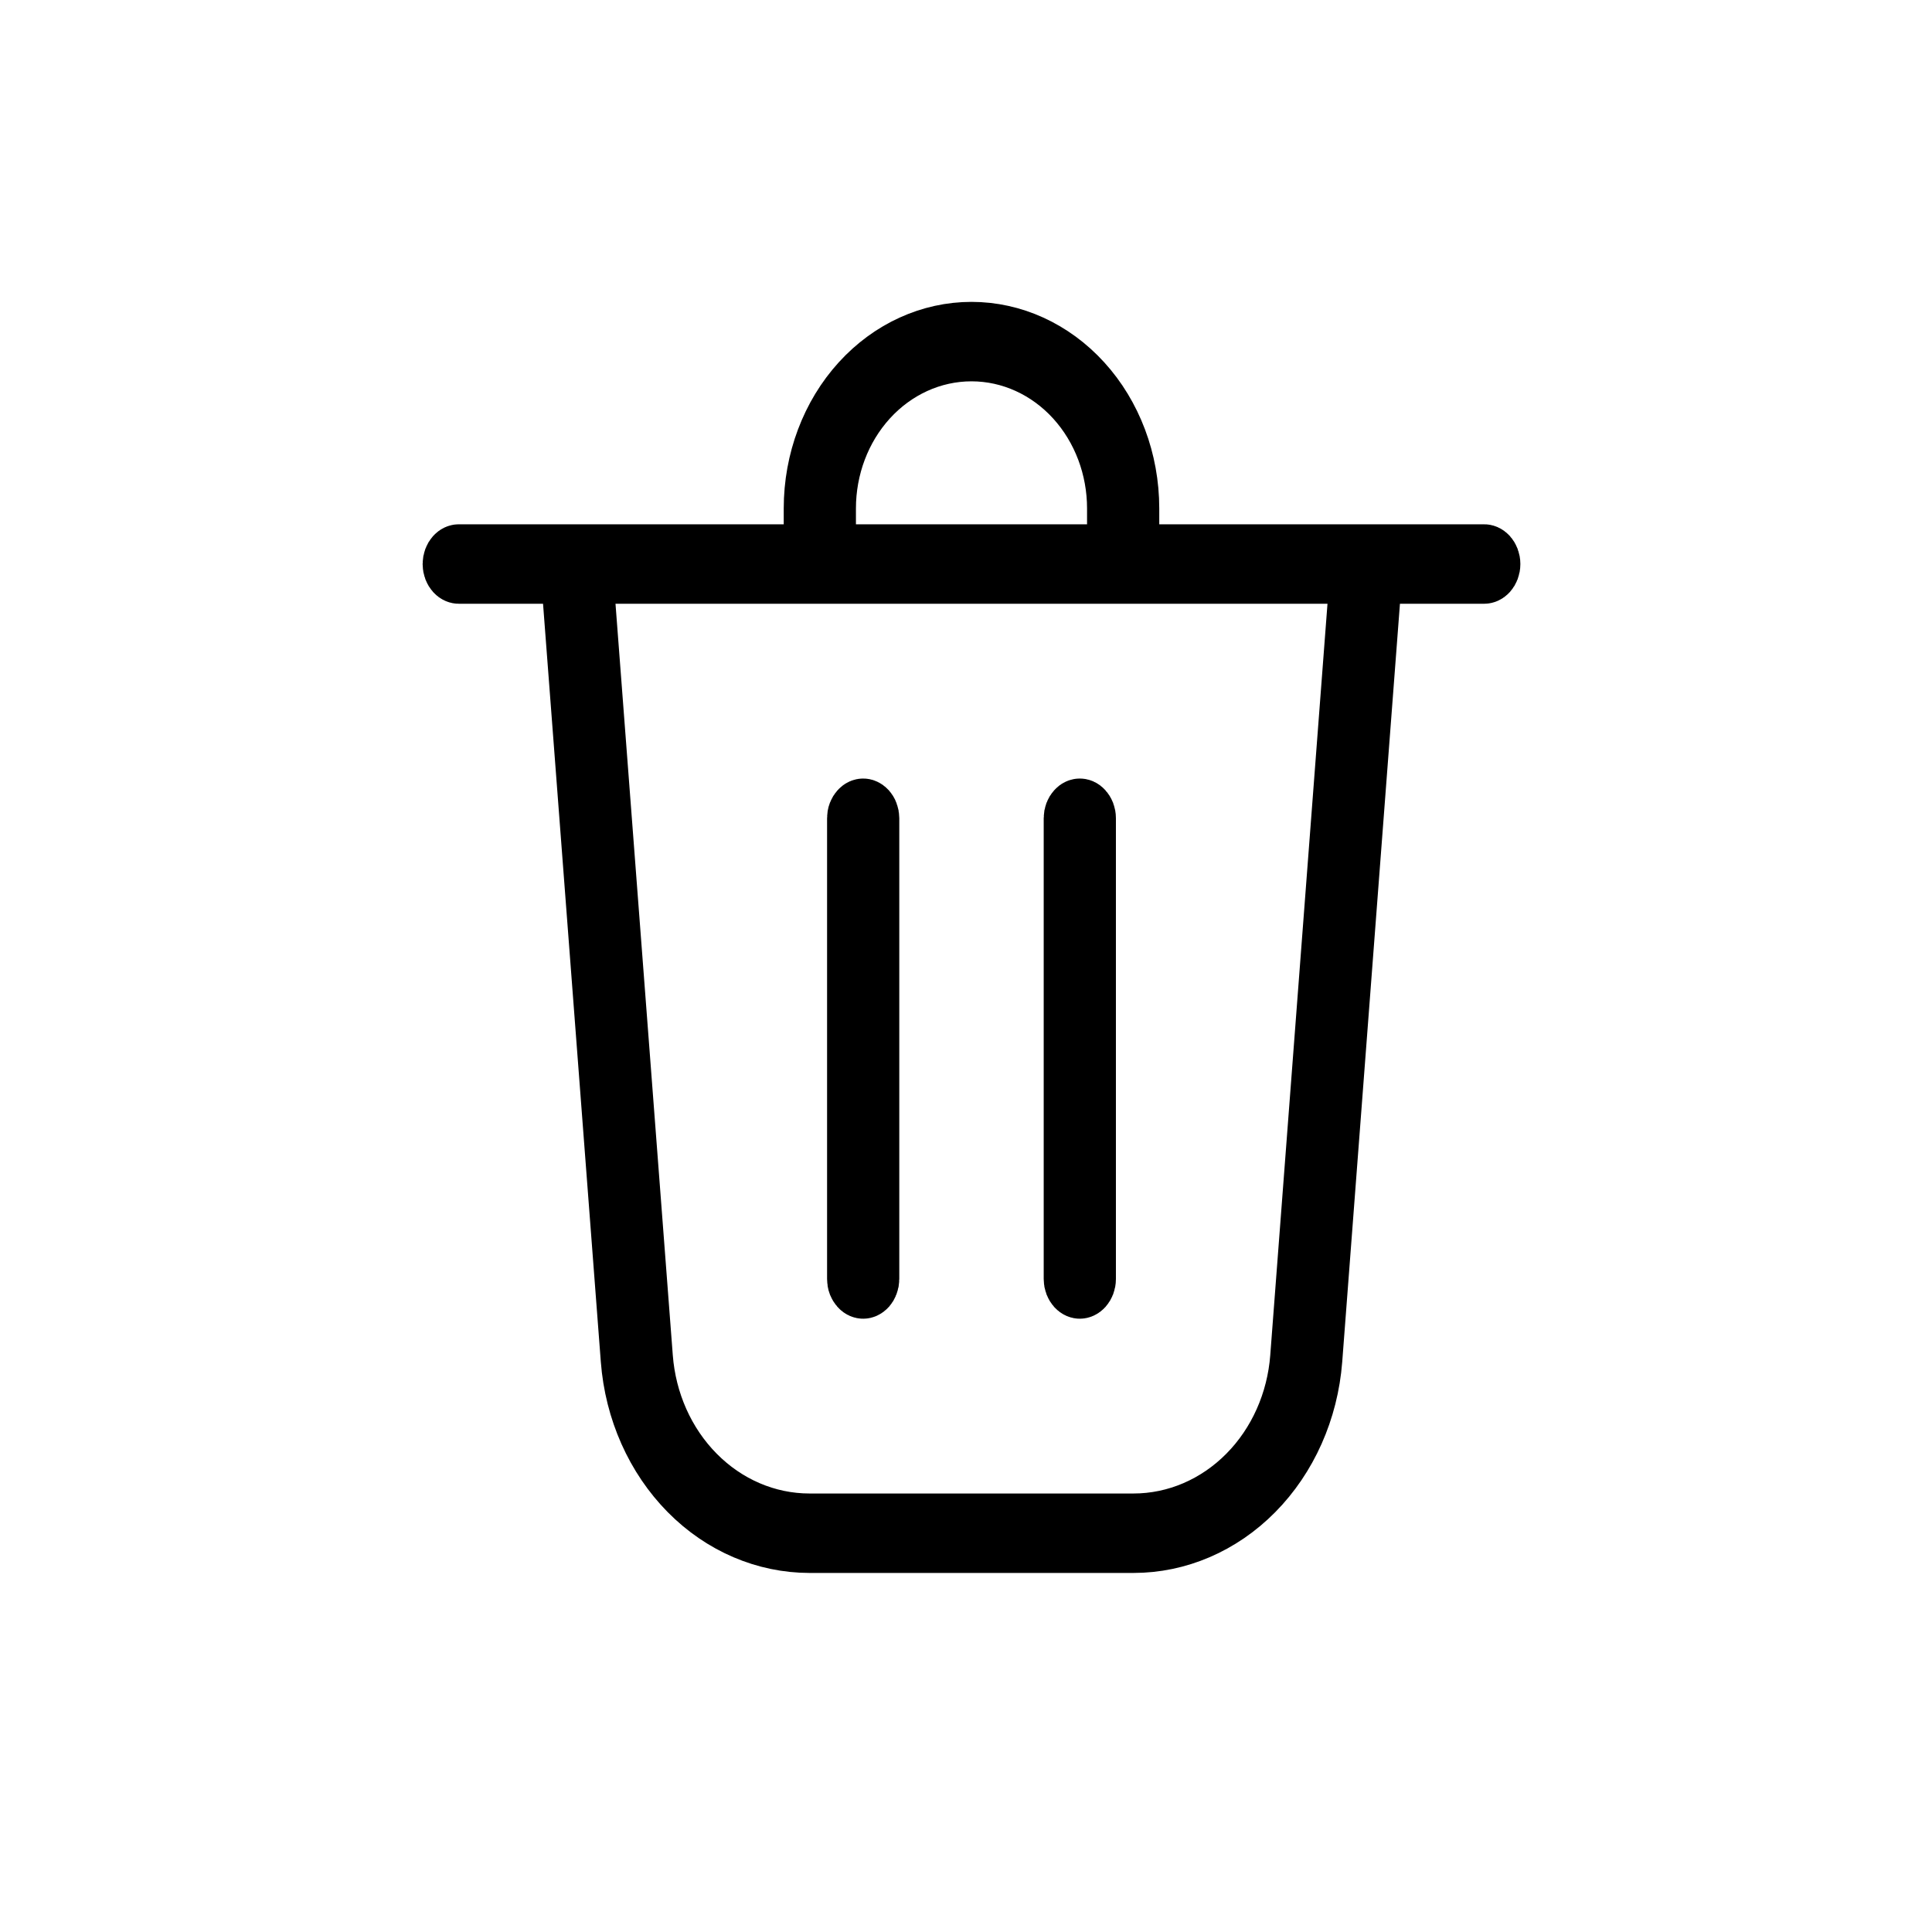
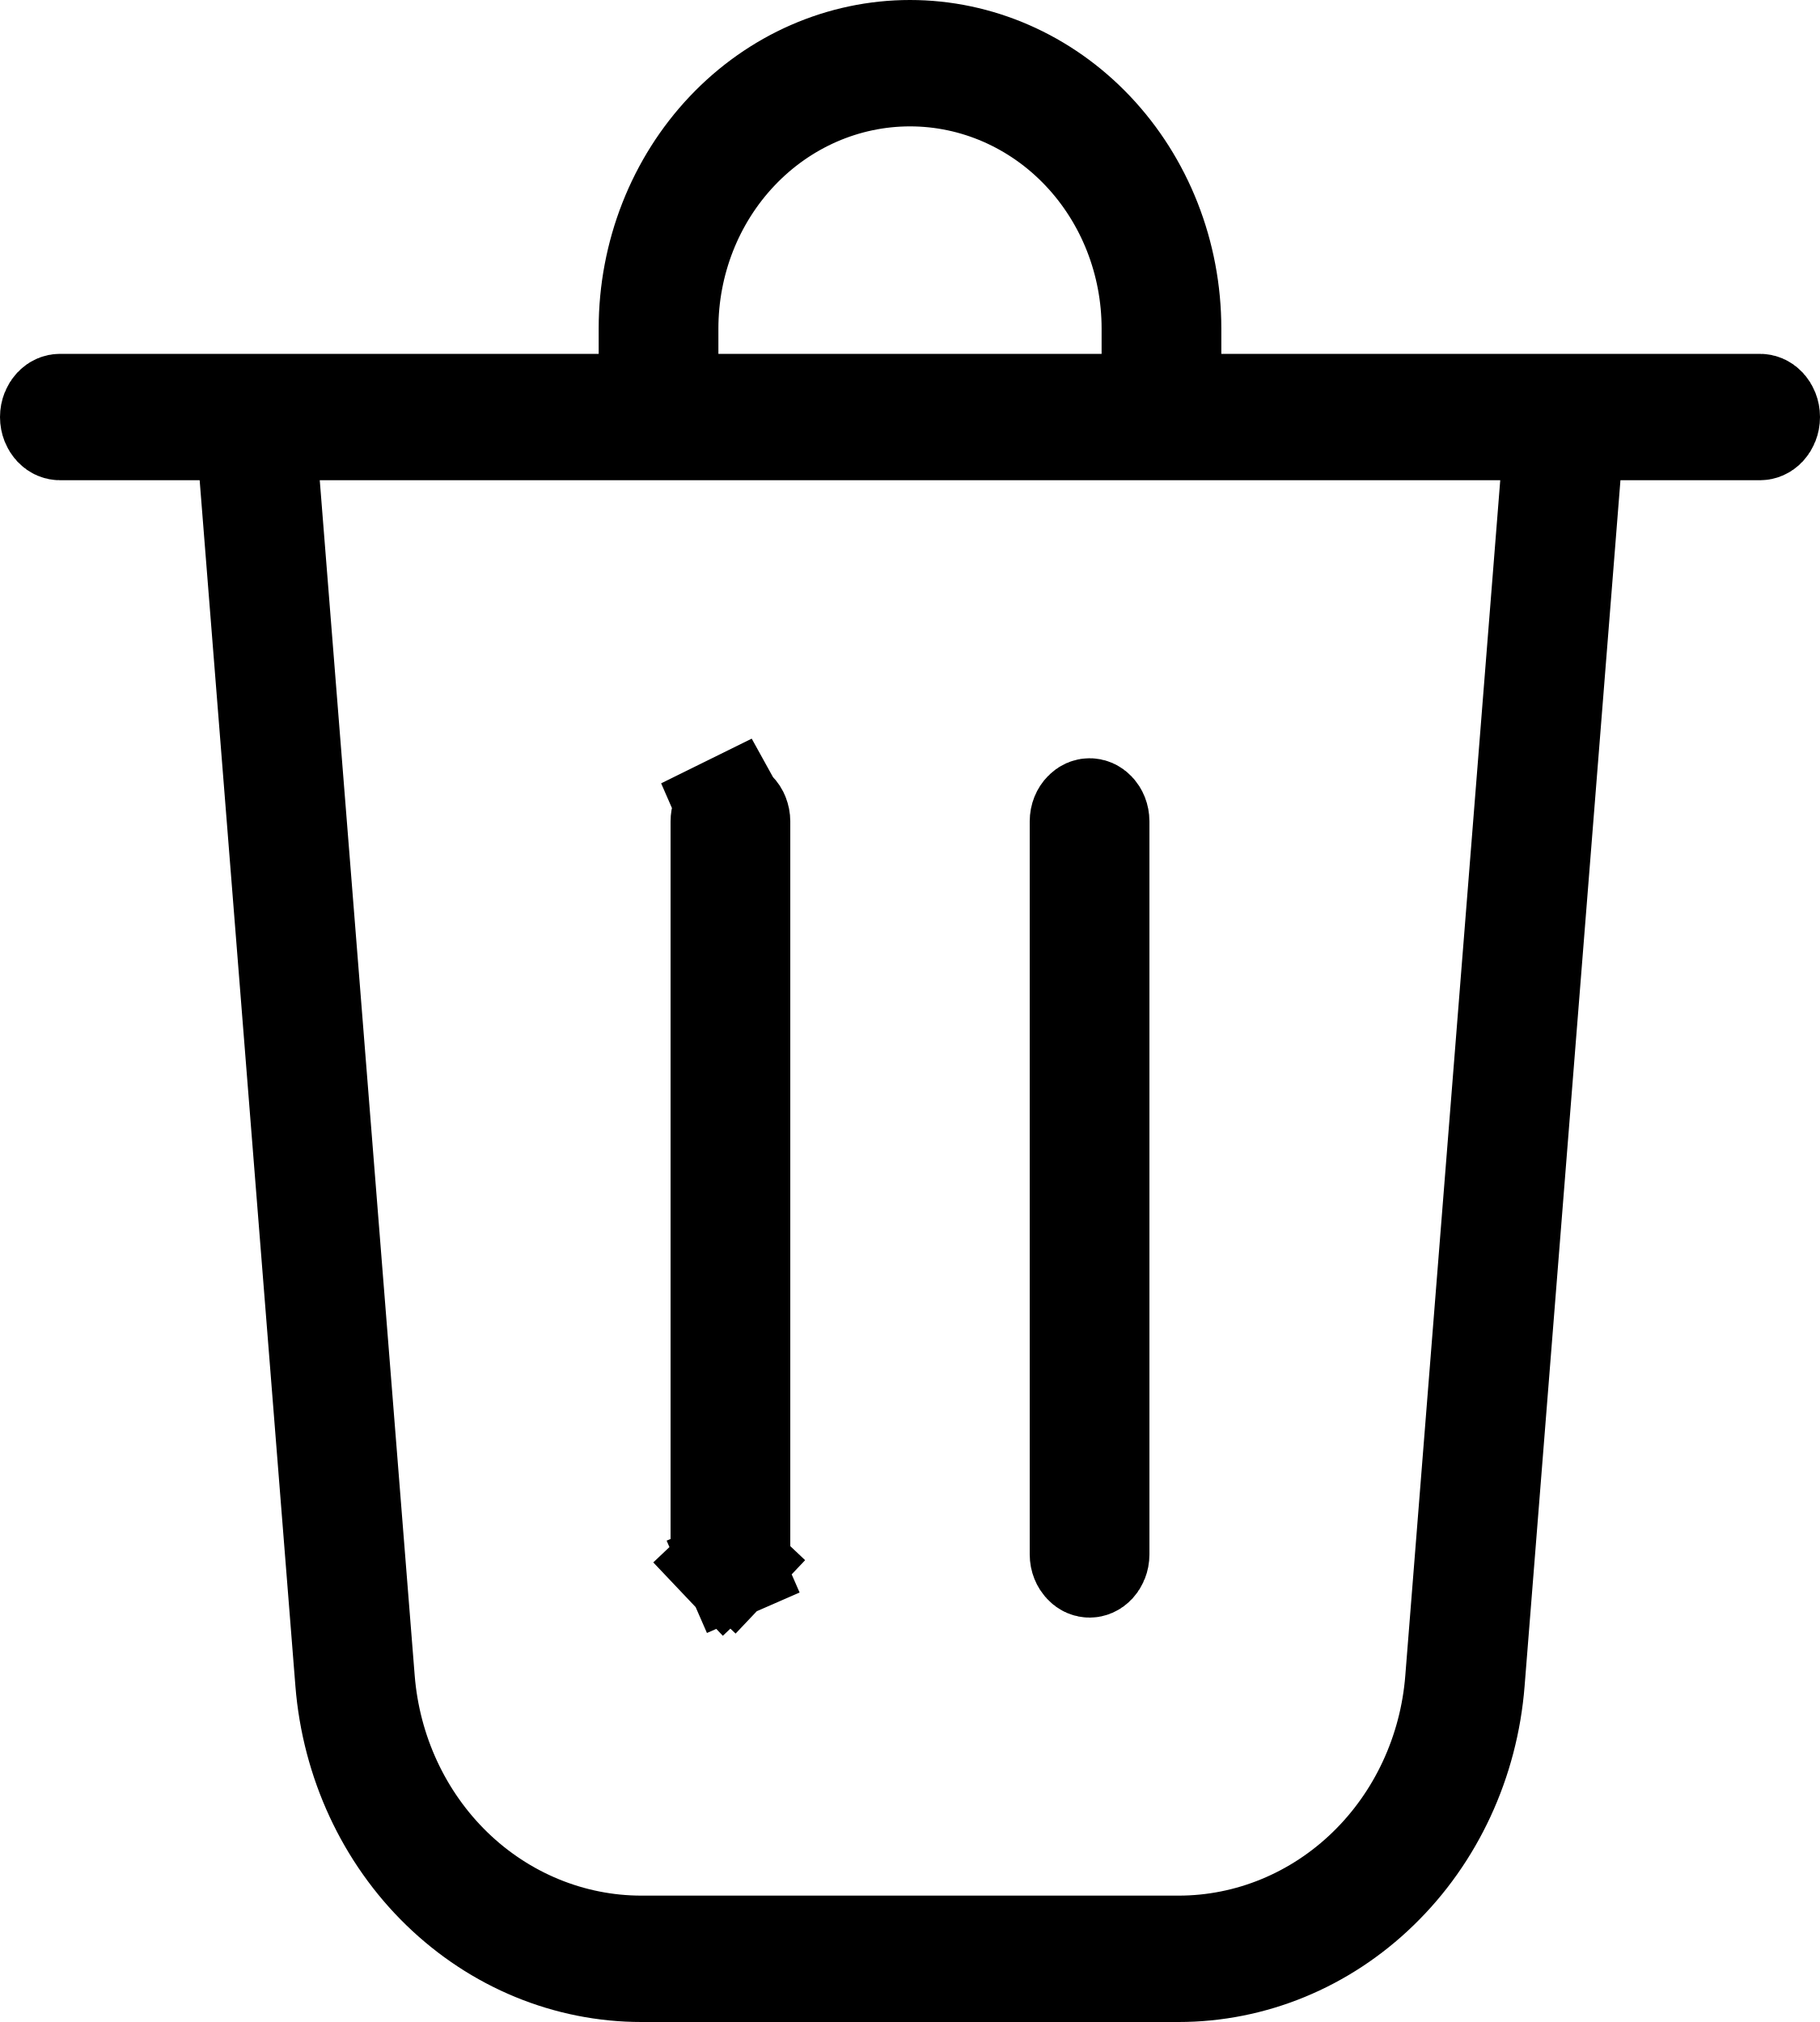
- <svg xmlns="http://www.w3.org/2000/svg" viewBox="0 0 32 32" stroke="currentColor" fill="currentColor">
-   <path d="M13.677 8.684V9.184H14.177H18.005H18.505V8.684V8.421C18.505 7.745 18.261 7.088 17.814 6.596C17.366 6.103 16.747 5.816 16.091 5.816C15.434 5.816 14.816 6.103 14.368 6.596C13.921 7.088 13.677 7.745 13.677 8.421V8.684ZM12.981 9.184H13.481V8.684V8.421C13.481 7.632 13.766 6.883 14.262 6.338C14.756 5.795 15.415 5.5 16.091 5.5C16.767 5.5 17.426 5.795 17.92 6.338C18.416 6.883 18.701 7.632 18.701 8.421V8.684V9.184H19.201H24.584C24.593 9.184 24.614 9.188 24.637 9.213C24.661 9.24 24.682 9.286 24.682 9.342C24.682 9.399 24.661 9.444 24.637 9.471C24.614 9.496 24.593 9.5 24.584 9.5H23.188H22.725L22.689 9.962L21.733 22.518C21.733 22.518 21.733 22.518 21.733 22.518C21.668 23.36 21.319 24.135 20.767 24.694C20.216 25.252 19.504 25.553 18.774 25.553H13.408C13.408 25.553 13.408 25.553 13.408 25.553C12.678 25.552 11.966 25.252 11.415 24.694C10.863 24.135 10.514 23.36 10.45 22.518C10.45 22.518 10.45 22.518 10.45 22.518L9.493 9.962L9.458 9.5H8.994H7.598C7.588 9.5 7.568 9.496 7.545 9.471C7.521 9.444 7.5 9.399 7.5 9.342C7.5 9.286 7.521 9.24 7.545 9.213C7.568 9.188 7.588 9.184 7.598 9.184H12.981ZM13.408 25.237H13.408H18.774C18.774 25.237 18.774 25.237 18.774 25.237C19.485 25.237 20.16 24.943 20.668 24.429C21.176 23.916 21.482 23.22 21.538 22.484L21.538 22.484L22.486 10.038L22.527 9.5H21.988H10.194H9.655L9.696 10.038L10.645 22.484L11.143 22.446L10.645 22.484C10.701 23.22 11.007 23.915 11.514 24.428C12.022 24.943 12.697 25.237 13.408 25.237ZM14.381 13.477C14.39 13.5 14.395 13.526 14.395 13.553V21.184C14.395 21.211 14.39 21.237 14.381 21.26C14.373 21.282 14.361 21.3 14.35 21.313C14.338 21.326 14.327 21.333 14.318 21.337C14.31 21.341 14.303 21.342 14.297 21.342C14.291 21.342 14.284 21.341 14.275 21.337C14.266 21.333 14.255 21.326 14.244 21.313C14.232 21.3 14.221 21.282 14.212 21.26C14.203 21.237 14.199 21.211 14.199 21.184V13.553C14.199 13.526 14.203 13.5 14.212 13.477C14.221 13.454 14.232 13.437 14.244 13.424C14.255 13.411 14.266 13.404 14.275 13.4C14.284 13.396 14.291 13.395 14.297 13.395C14.303 13.395 14.31 13.396 14.318 13.4C14.327 13.404 14.338 13.411 14.35 13.424C14.361 13.437 14.373 13.454 14.381 13.477ZM17.885 13.395C17.896 13.395 17.915 13.398 17.938 13.424C17.962 13.45 17.983 13.494 17.983 13.553V21.184C17.983 21.241 17.962 21.286 17.938 21.313C17.915 21.338 17.895 21.342 17.885 21.342C17.875 21.342 17.855 21.338 17.832 21.313C17.808 21.286 17.787 21.241 17.787 21.184V13.553C17.787 13.494 17.808 13.45 17.832 13.424C17.855 13.398 17.875 13.395 17.885 13.395Z" />
+ <svg xmlns="http://www.w3.org/2000/svg" viewBox="0 0 18 20" fill="currentColor">
+   <path d="M7.316 8.125C7.316 8.105 7.312 8.086 7.305 8.068C7.299 8.051 7.289 8.037 7.279 8.027C7.27 8.017 7.259 8.01 7.25 8.006C7.241 8.002 7.232 8 7.224 8C7.215 8 7.207 8.002 7.197 8.006M7.316 8.125L7.197 8.006M7.316 8.125V15.375C7.316 15.395 7.312 15.414 7.305 15.431C7.299 15.449 7.289 15.463 7.279 15.473L7.619 15.795L7.279 15.473C7.27 15.483 7.259 15.49 7.25 15.494L7.45 15.952L7.25 15.494C7.241 15.498 7.232 15.5 7.224 15.5C7.215 15.5 7.207 15.498 7.197 15.494C7.188 15.49 7.178 15.483 7.168 15.473L6.805 15.817L7.168 15.473C7.158 15.463 7.149 15.449 7.142 15.431C7.135 15.414 7.132 15.395 7.132 15.375V8.125C7.132 8.105 7.135 8.086 7.142 8.068C7.149 8.051 7.158 8.037 7.168 8.027C7.178 8.017 7.188 8.01 7.197 8.006M7.316 8.125L6.997 7.548L7.197 8.006M6.605 3.5V4H7.105H10.895H11.395V3.5V3.25C11.395 2.595 11.149 1.963 10.703 1.492C10.256 1.02 9.644 0.75 9 0.75C8.356 0.75 7.744 1.02 7.297 1.492L7.66 1.836L7.297 1.492C6.851 1.963 6.605 2.595 6.605 3.25V3.5ZM5.921 4H6.421V3.5V3.25C6.421 2.512 6.699 1.81 7.186 1.296C7.672 0.783 8.325 0.5 9 0.5C9.675 0.5 10.328 0.783 10.814 1.296C11.301 1.81 11.579 2.512 11.579 3.25V3.5V4H12.079H17.408C17.423 4 17.444 4.006 17.464 4.027C17.484 4.049 17.5 4.083 17.5 4.125C17.5 4.167 17.484 4.201 17.464 4.223C17.444 4.244 17.423 4.25 17.408 4.25H16.026H15.564L15.528 4.71L14.58 16.638C14.58 16.638 14.58 16.638 14.58 16.638C14.518 17.427 14.177 18.157 13.633 18.684C13.09 19.212 12.384 19.5 11.656 19.5H6.344C6.344 19.5 6.344 19.5 6.344 19.5C5.616 19.5 4.911 19.212 4.367 18.684C3.823 18.156 3.483 17.427 3.42 16.638C3.42 16.638 3.42 16.638 3.42 16.638L2.473 4.71L2.436 4.25H1.974H0.592C0.577 4.25 0.556 4.244 0.536 4.223C0.516 4.201 0.5 4.167 0.5 4.125C0.5 4.083 0.516 4.049 0.536 4.027C0.556 4.006 0.577 4 0.592 4H5.921ZM6.344 19.25H6.344H11.656C11.656 19.25 11.656 19.25 11.656 19.25C12.354 19.25 13.022 18.973 13.528 18.482C14.033 17.992 14.341 17.324 14.397 16.613L14.397 16.613L15.336 4.79L15.379 4.25H14.838H3.162H2.621L2.664 4.79L3.603 16.613L4.1 16.574L3.603 16.613C3.66 17.324 3.967 17.991 4.472 18.482C4.978 18.973 5.646 19.25 6.344 19.25ZM10.776 8C10.793 8 10.812 8.006 10.832 8.027C10.852 8.048 10.868 8.082 10.868 8.125V15.375C10.868 15.417 10.852 15.451 10.832 15.473C10.812 15.494 10.792 15.5 10.776 15.5C10.761 15.5 10.74 15.494 10.721 15.473C10.7 15.451 10.684 15.417 10.684 15.375V8.125C10.684 8.082 10.7 8.048 10.721 8.027C10.741 8.006 10.76 8 10.776 8Z" stroke="currentColor" />
</svg>
